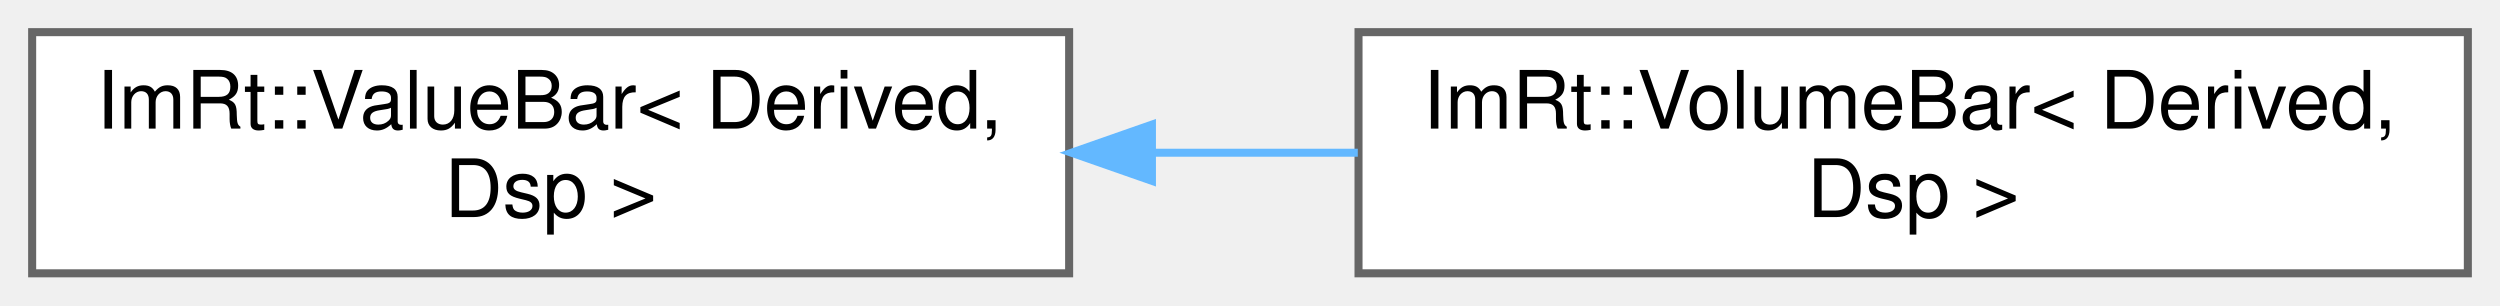
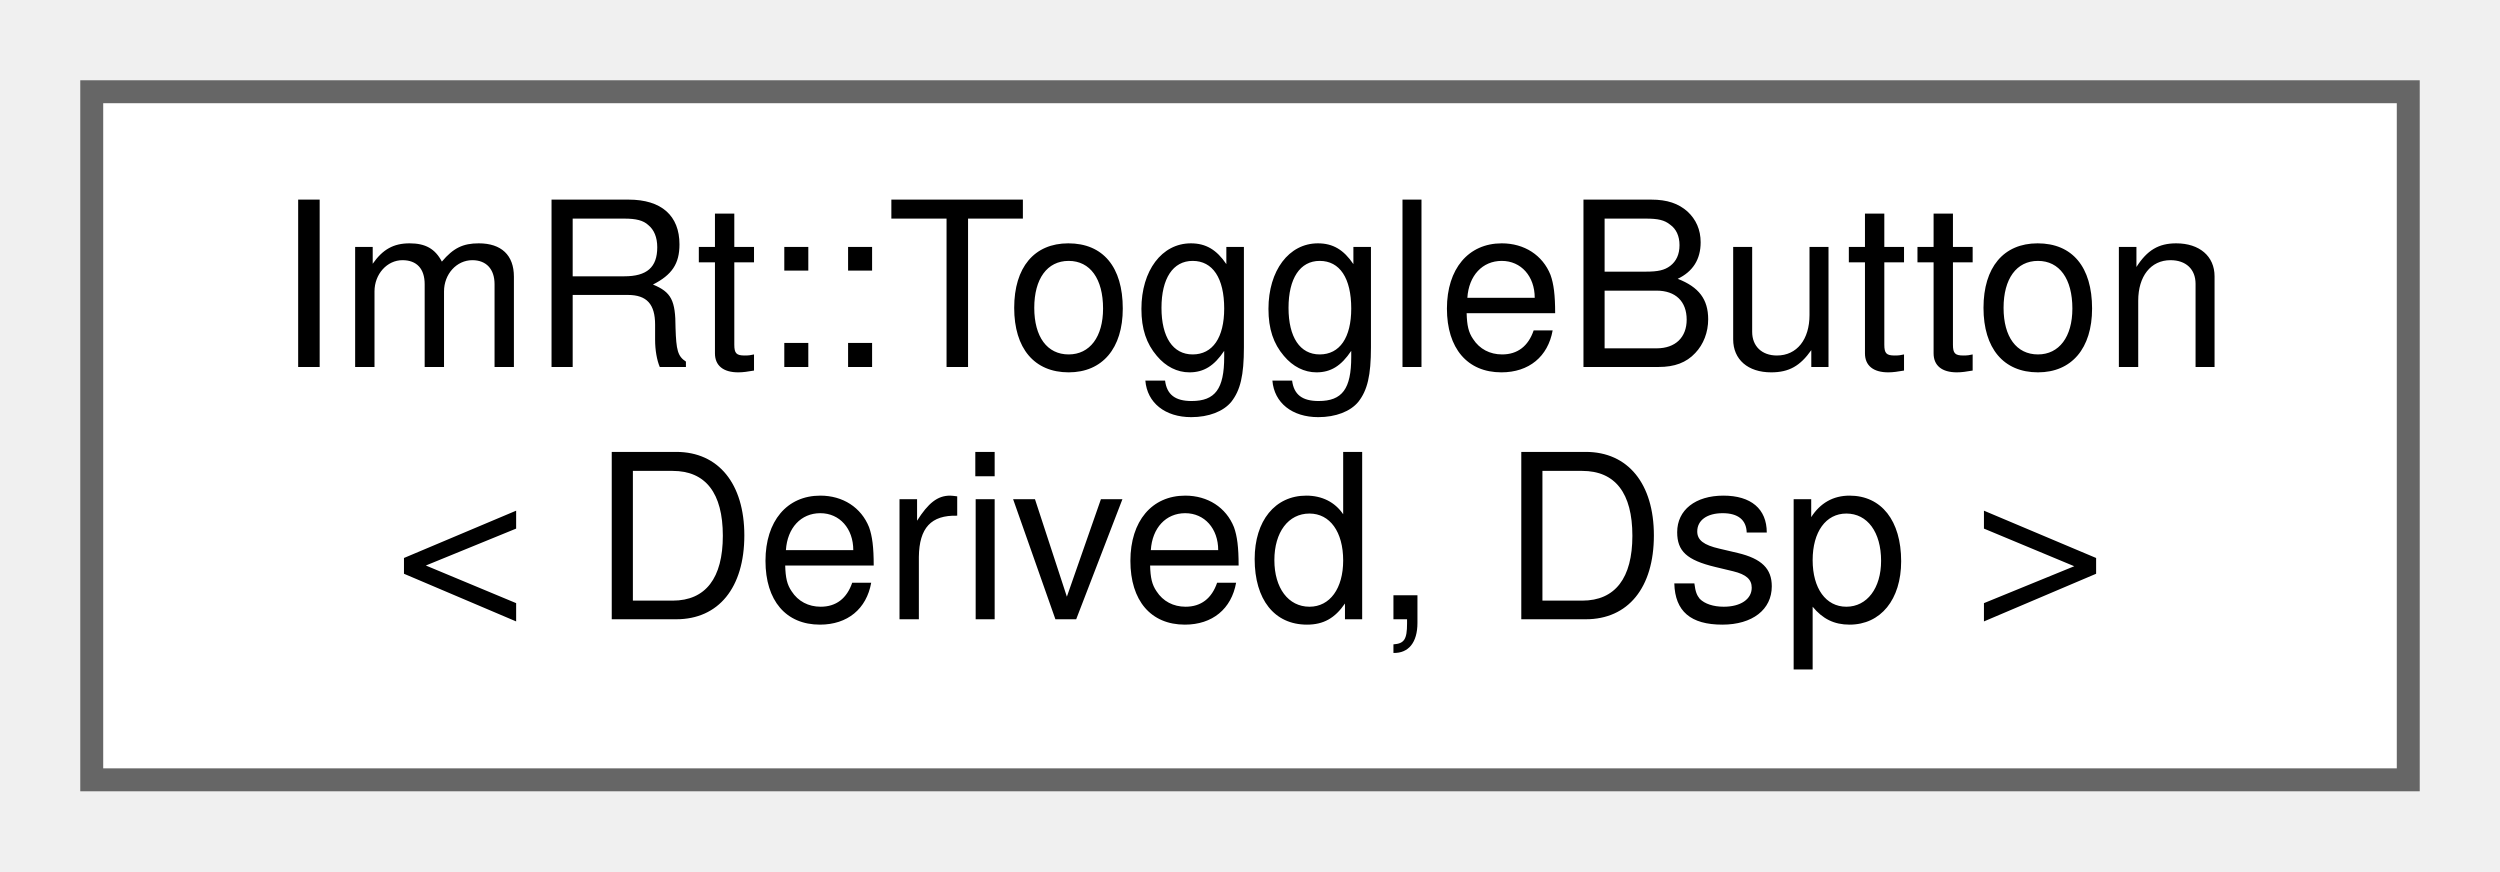
- <svg xmlns="http://www.w3.org/2000/svg" xmlns:xlink="http://www.w3.org/1999/xlink" width="311pt" height="38pt" viewBox="0.00 0.00 311.00 38.00">
+ <svg xmlns="http://www.w3.org/2000/svg" xmlns:xlink="http://www.w3.org/1999/xlink" width="109pt" height="38pt" viewBox="0.00 0.00 109.00 38.00">
  <g id="graph0" class="graph" transform="scale(1 1) rotate(0) translate(4 34)">
    <g id="Node000000" class="node">
      <g id="a_Node000000">
-         <a xlink:href="classImRt_1_1ValueBar.html" target="_top" xlink:title=" ">
-           <polygon fill="white" stroke="#666666" points="129,-30 0,-30 0,0 129,0 129,-30" />
-           <text text-anchor="start" x="8" y="-18" font-family="Helvetica,sans-Serif" font-size="10.00">ImRt::ValueBar&lt; Derived,</text>
-           <text text-anchor="middle" x="64.5" y="-7" font-family="Helvetica,sans-Serif" font-size="10.00"> Dsp &gt;</text>
-         </a>
-       </g>
-     </g>
-     <g id="Node000001" class="node">
-       <g id="a_Node000001">
-         <a xlink:href="classImRt_1_1VolumeBar.html" target="_top" xlink:title=" ">
-           <polygon fill="white" stroke="#666666" points="303,-30 165,-30 165,0 303,0 303,-30" />
-           <text text-anchor="start" x="173" y="-18" font-family="Helvetica,sans-Serif" font-size="10.00">ImRt::VolumeBar&lt; Derived,</text>
-           <text text-anchor="middle" x="234" y="-7" font-family="Helvetica,sans-Serif" font-size="10.00"> Dsp &gt;</text>
-         </a>
-       </g>
-     </g>
-     <g id="edge3_Node000000_Node000001" class="edge">
-       <g id="a_edge3_Node000000_Node000001">
-         <a xlink:title=" ">
-           <path fill="none" stroke="#63b8ff" d="M139.52,-15C147.97,-15 156.55,-15 164.91,-15" />
-           <polygon fill="#63b8ff" stroke="#63b8ff" points="139.3,-11.5 129.3,-15 139.3,-18.5 139.3,-11.5" />
+         <a xlink:href="classImRt_1_1ToggleButton.html" target="_top" xlink:title="A toggle button that controls a GUI parameter value and announces the changes to the corresponding DS...">
+           <polygon fill="white" stroke="#666666" points="101,-30 0,-30 0,0 101,0 101,-30" />
+           <text text-anchor="start" x="8" y="-18" font-family="Helvetica,sans-Serif" font-size="10.00">ImRt::ToggleButton</text>
+           <text text-anchor="middle" x="50.5" y="-7" font-family="Helvetica,sans-Serif" font-size="10.00">&lt; Derived, Dsp &gt;</text>
        </a>
      </g>
    </g>
  </g>
</svg>
